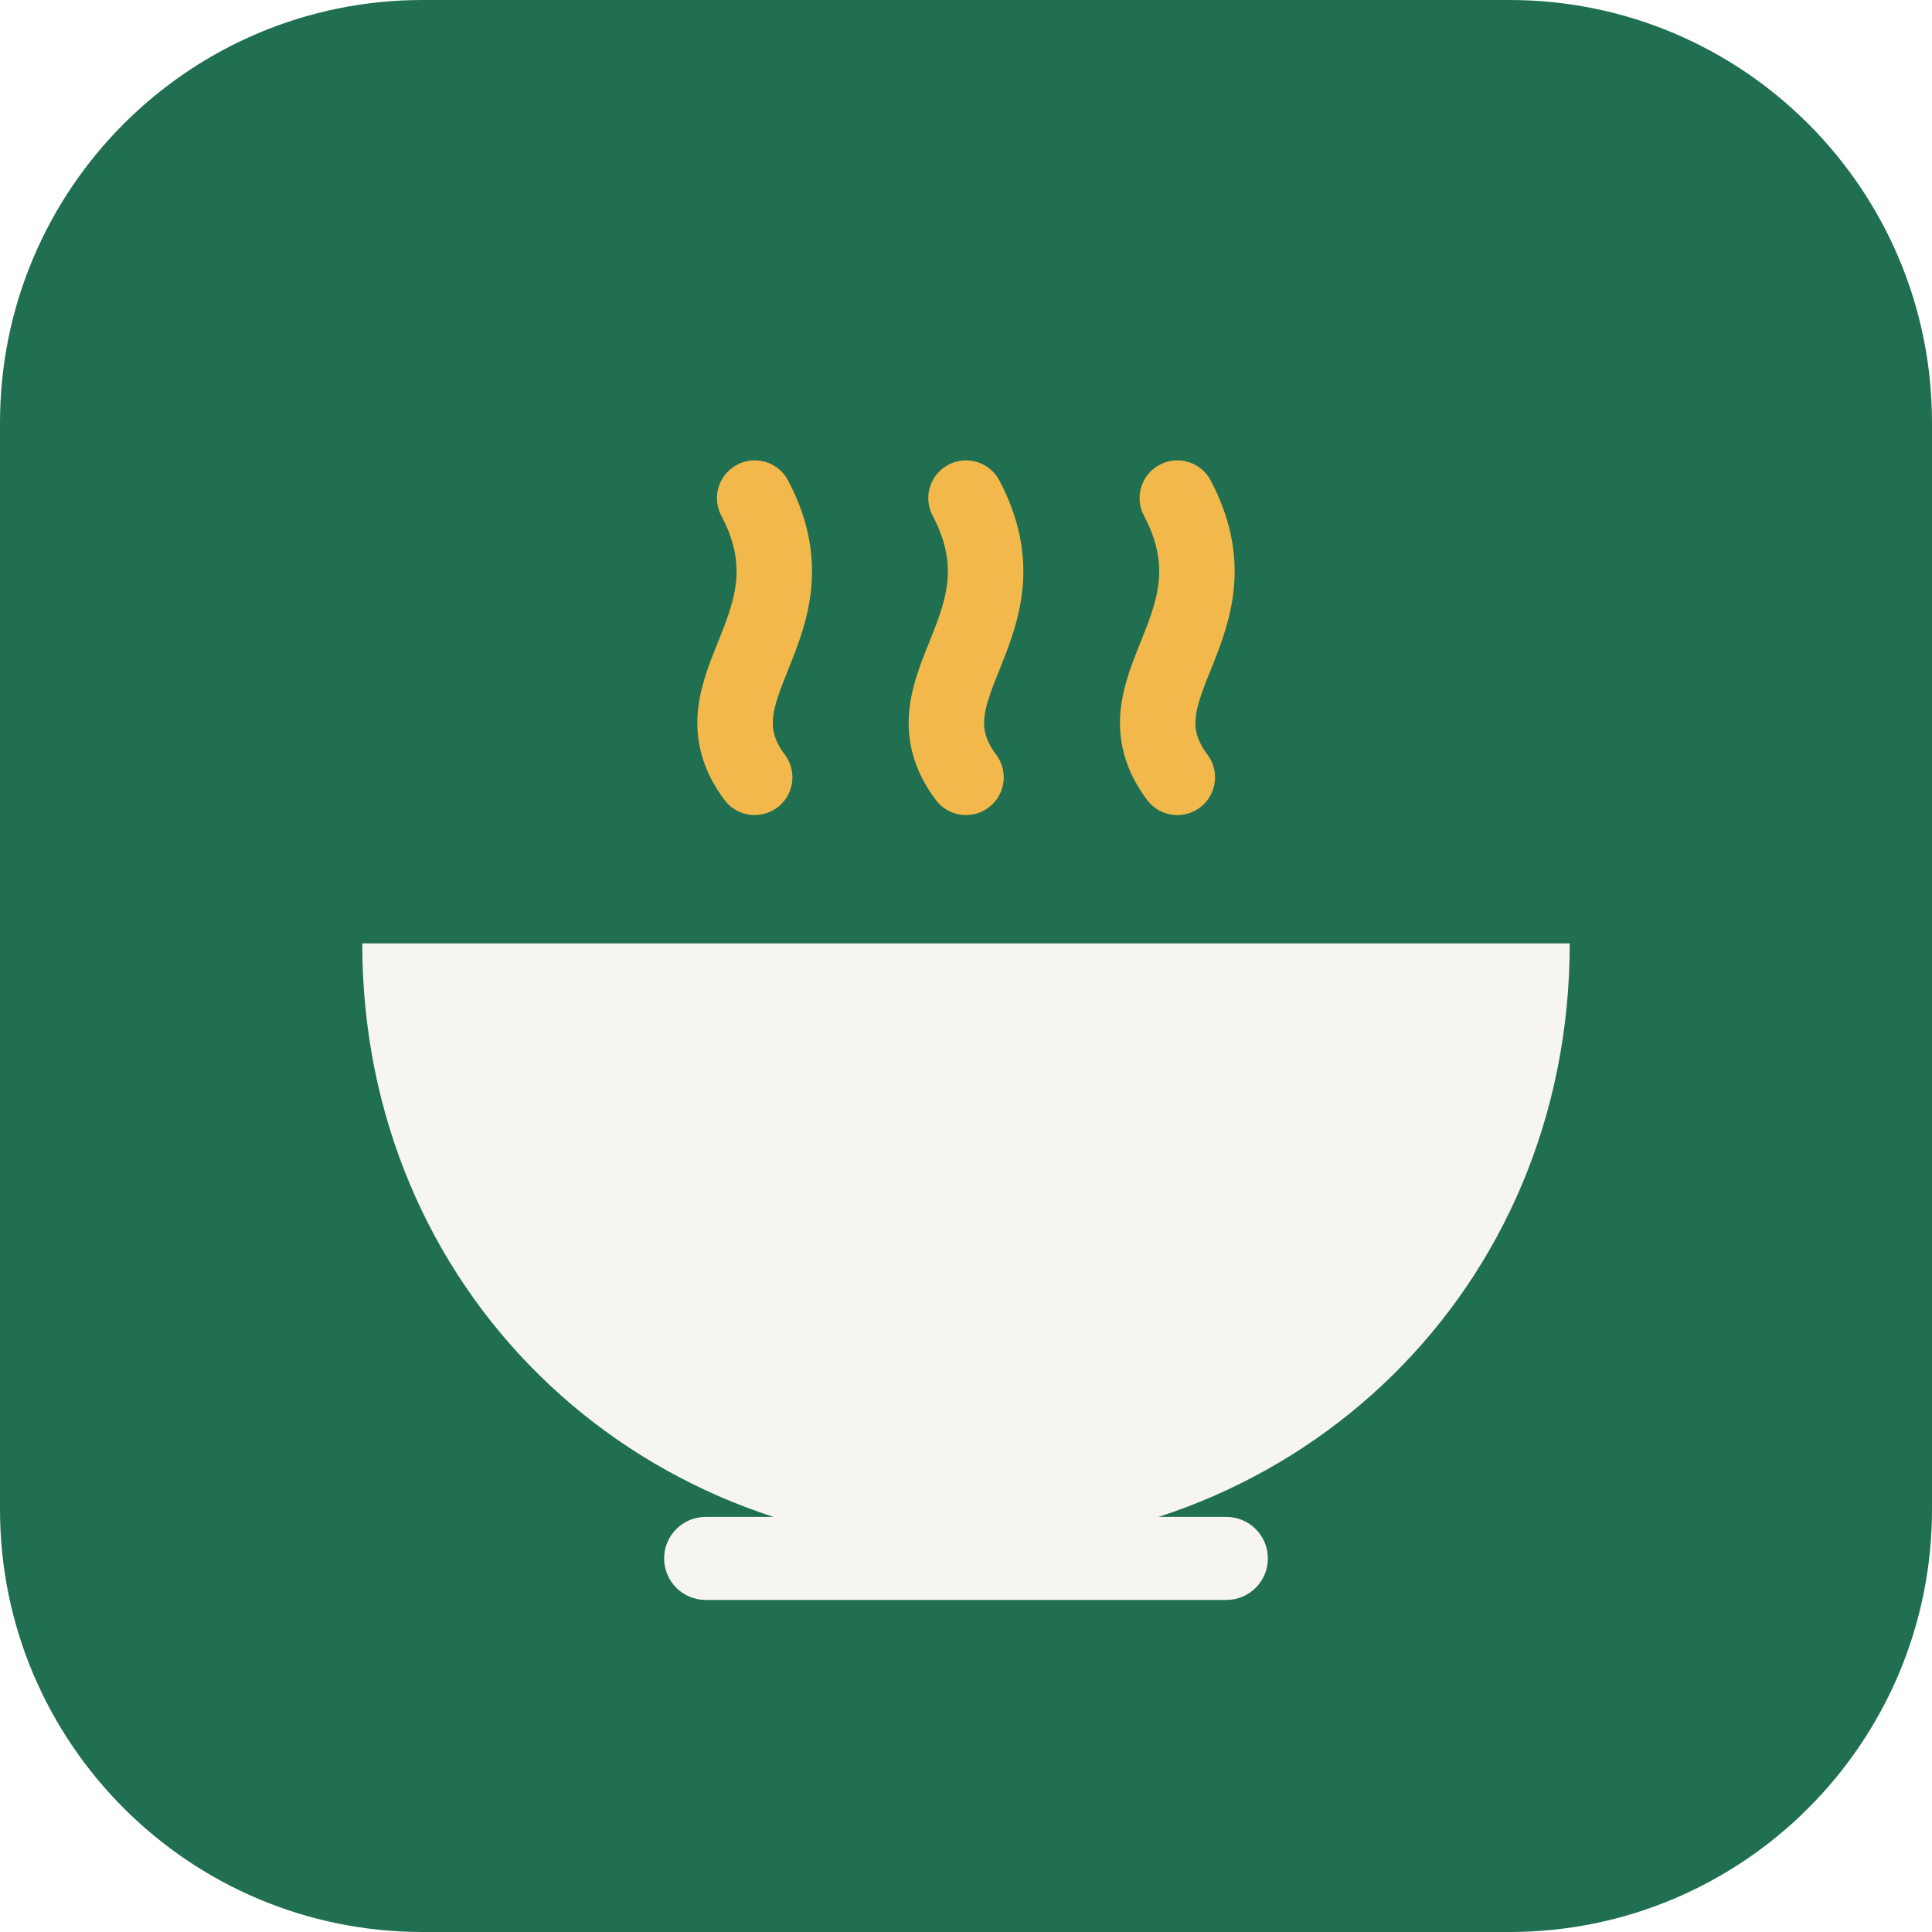
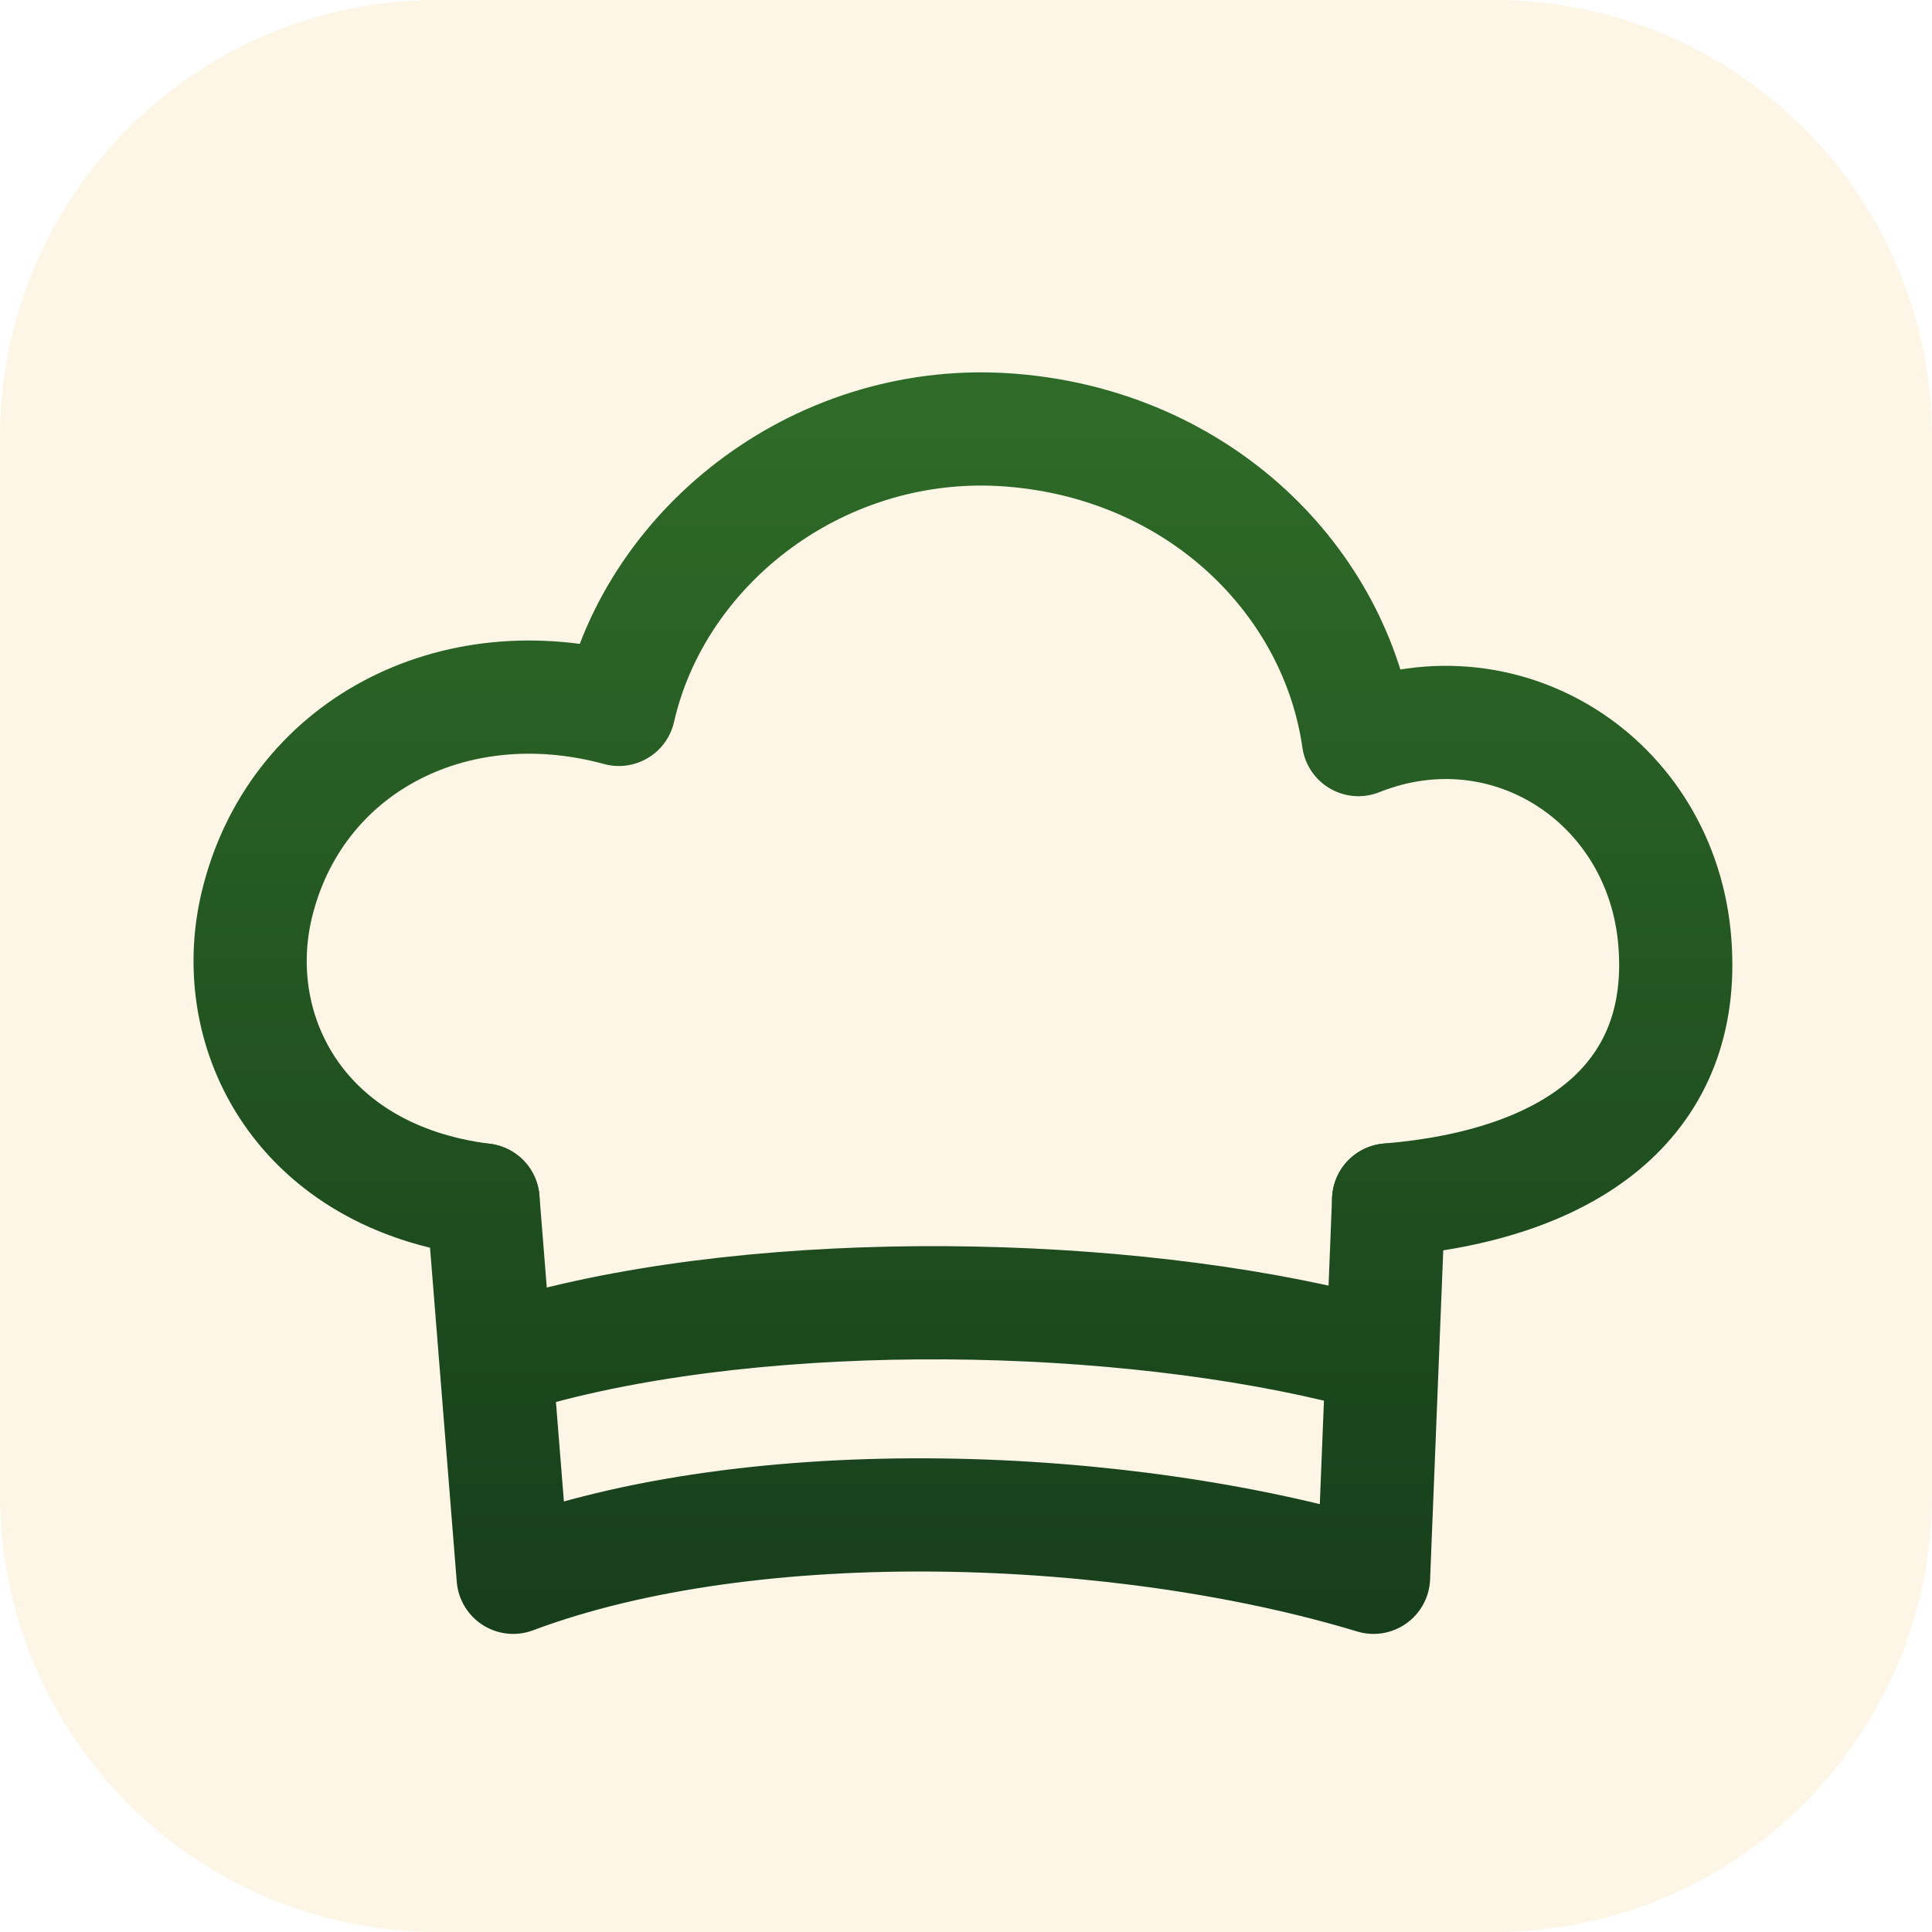
<svg xmlns="http://www.w3.org/2000/svg" viewBox="0 0 512 512">
-   <rect width="512" height="512" rx="112" fill="#1f6f50" />
-   <path d="M96 250h320c0 92-72 160-160 160S96 342 96 250z" fill="#f7f5f0" />
-   <rect x="176" y="402" width="160" height="22" rx="11" fill="#f7f5f0" />
-   <path d="M200 206c-18-24 18-40 0-74M256 206c-18-24 18-40 0-74M312 206c-18-24 18-40 0-74" stroke="#f2b84b" stroke-width="20" stroke-linecap="round" fill="none" />
+   <defs>
+     <linearGradient id="hat" gradientUnits="userSpaceOnUse" x1="0" y1="100" x2="0" y2="420">
+       <stop offset="0" stop-color="#2F6B28" />
+       <stop offset="1" stop-color="#173F1B" />
+     </linearGradient>
+   </defs>
+   <rect width="512" height="512" rx="116" fill="#FDF6E6" />
+   <g transform="translate(-32 6)" fill="none" stroke="url(#hat)" stroke-width="30" stroke-linecap="round" stroke-linejoin="round">
+     <path d="M160 312C112 306 92 268 100 234C110 192 152 170 196 182C206 138 250 104 300 108C350 112 386 148 392 190C432 174 474 202 476 246C478 286 448 308 400 312" />
+     <path d="M160 312L168 412C232 388 330 392 396 412L400 312" />
+     <path d="M172 352C236 334 330 336 392 352" />
+   </g>
</svg>
